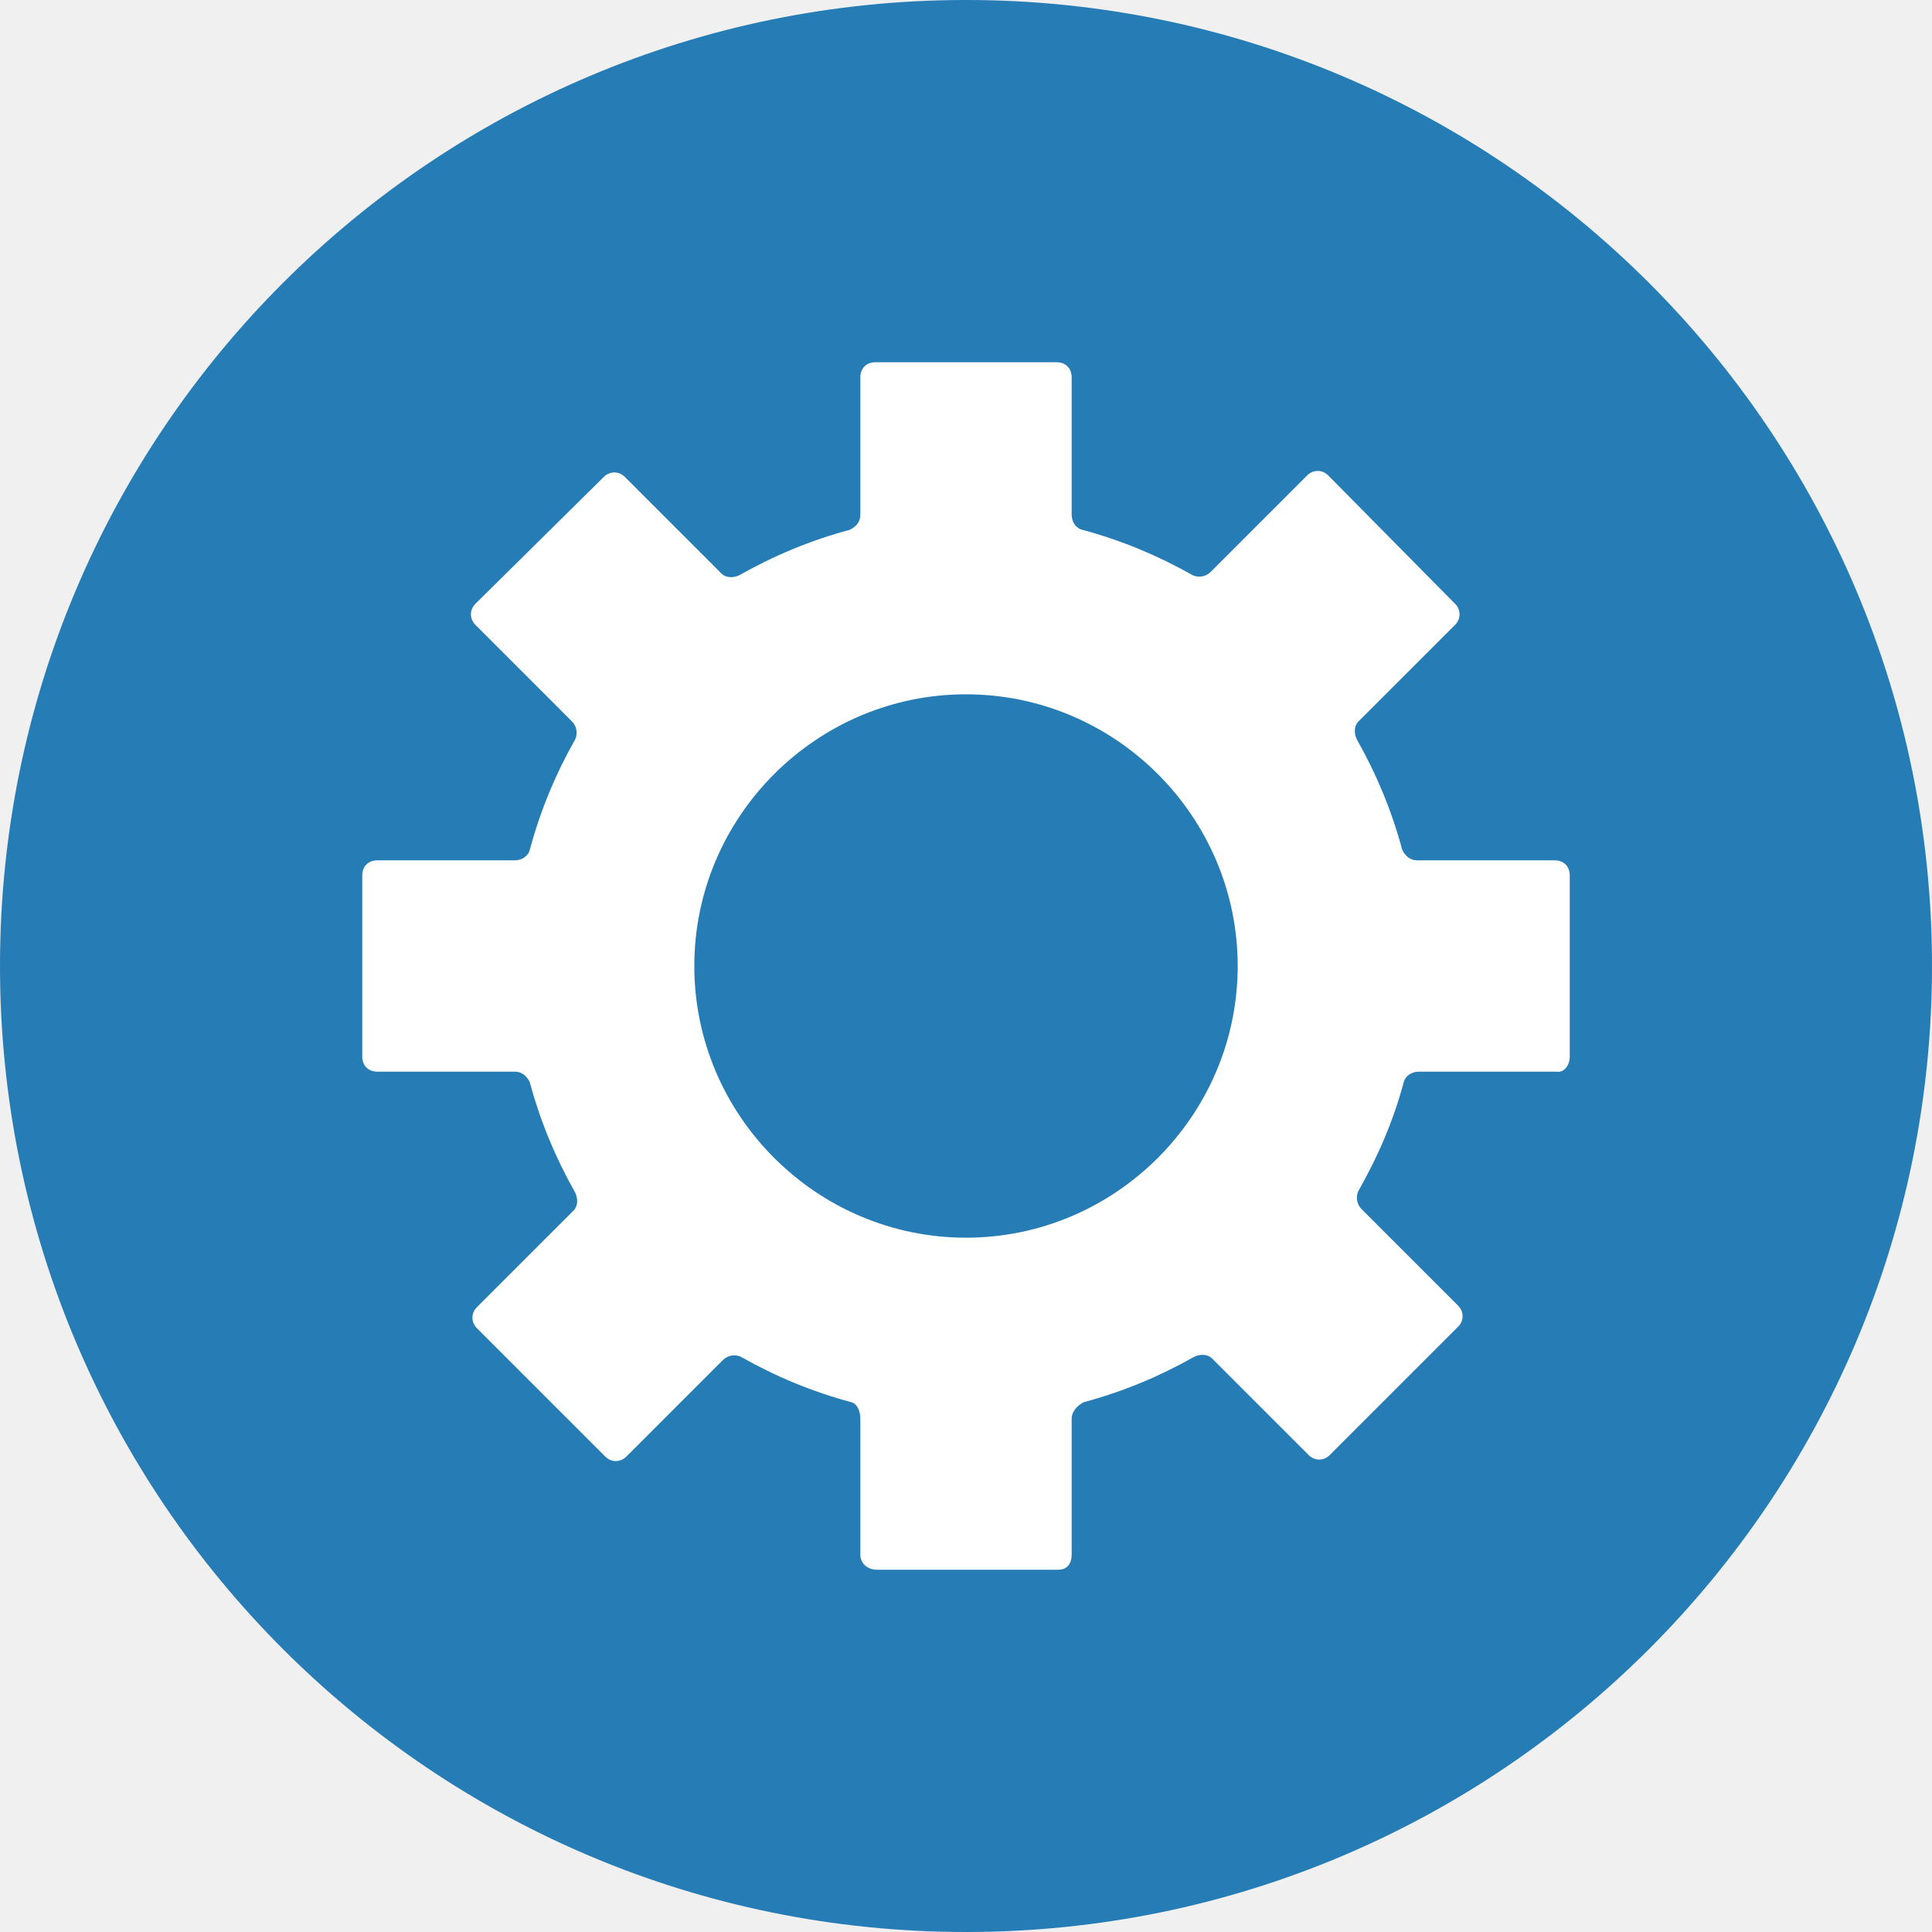
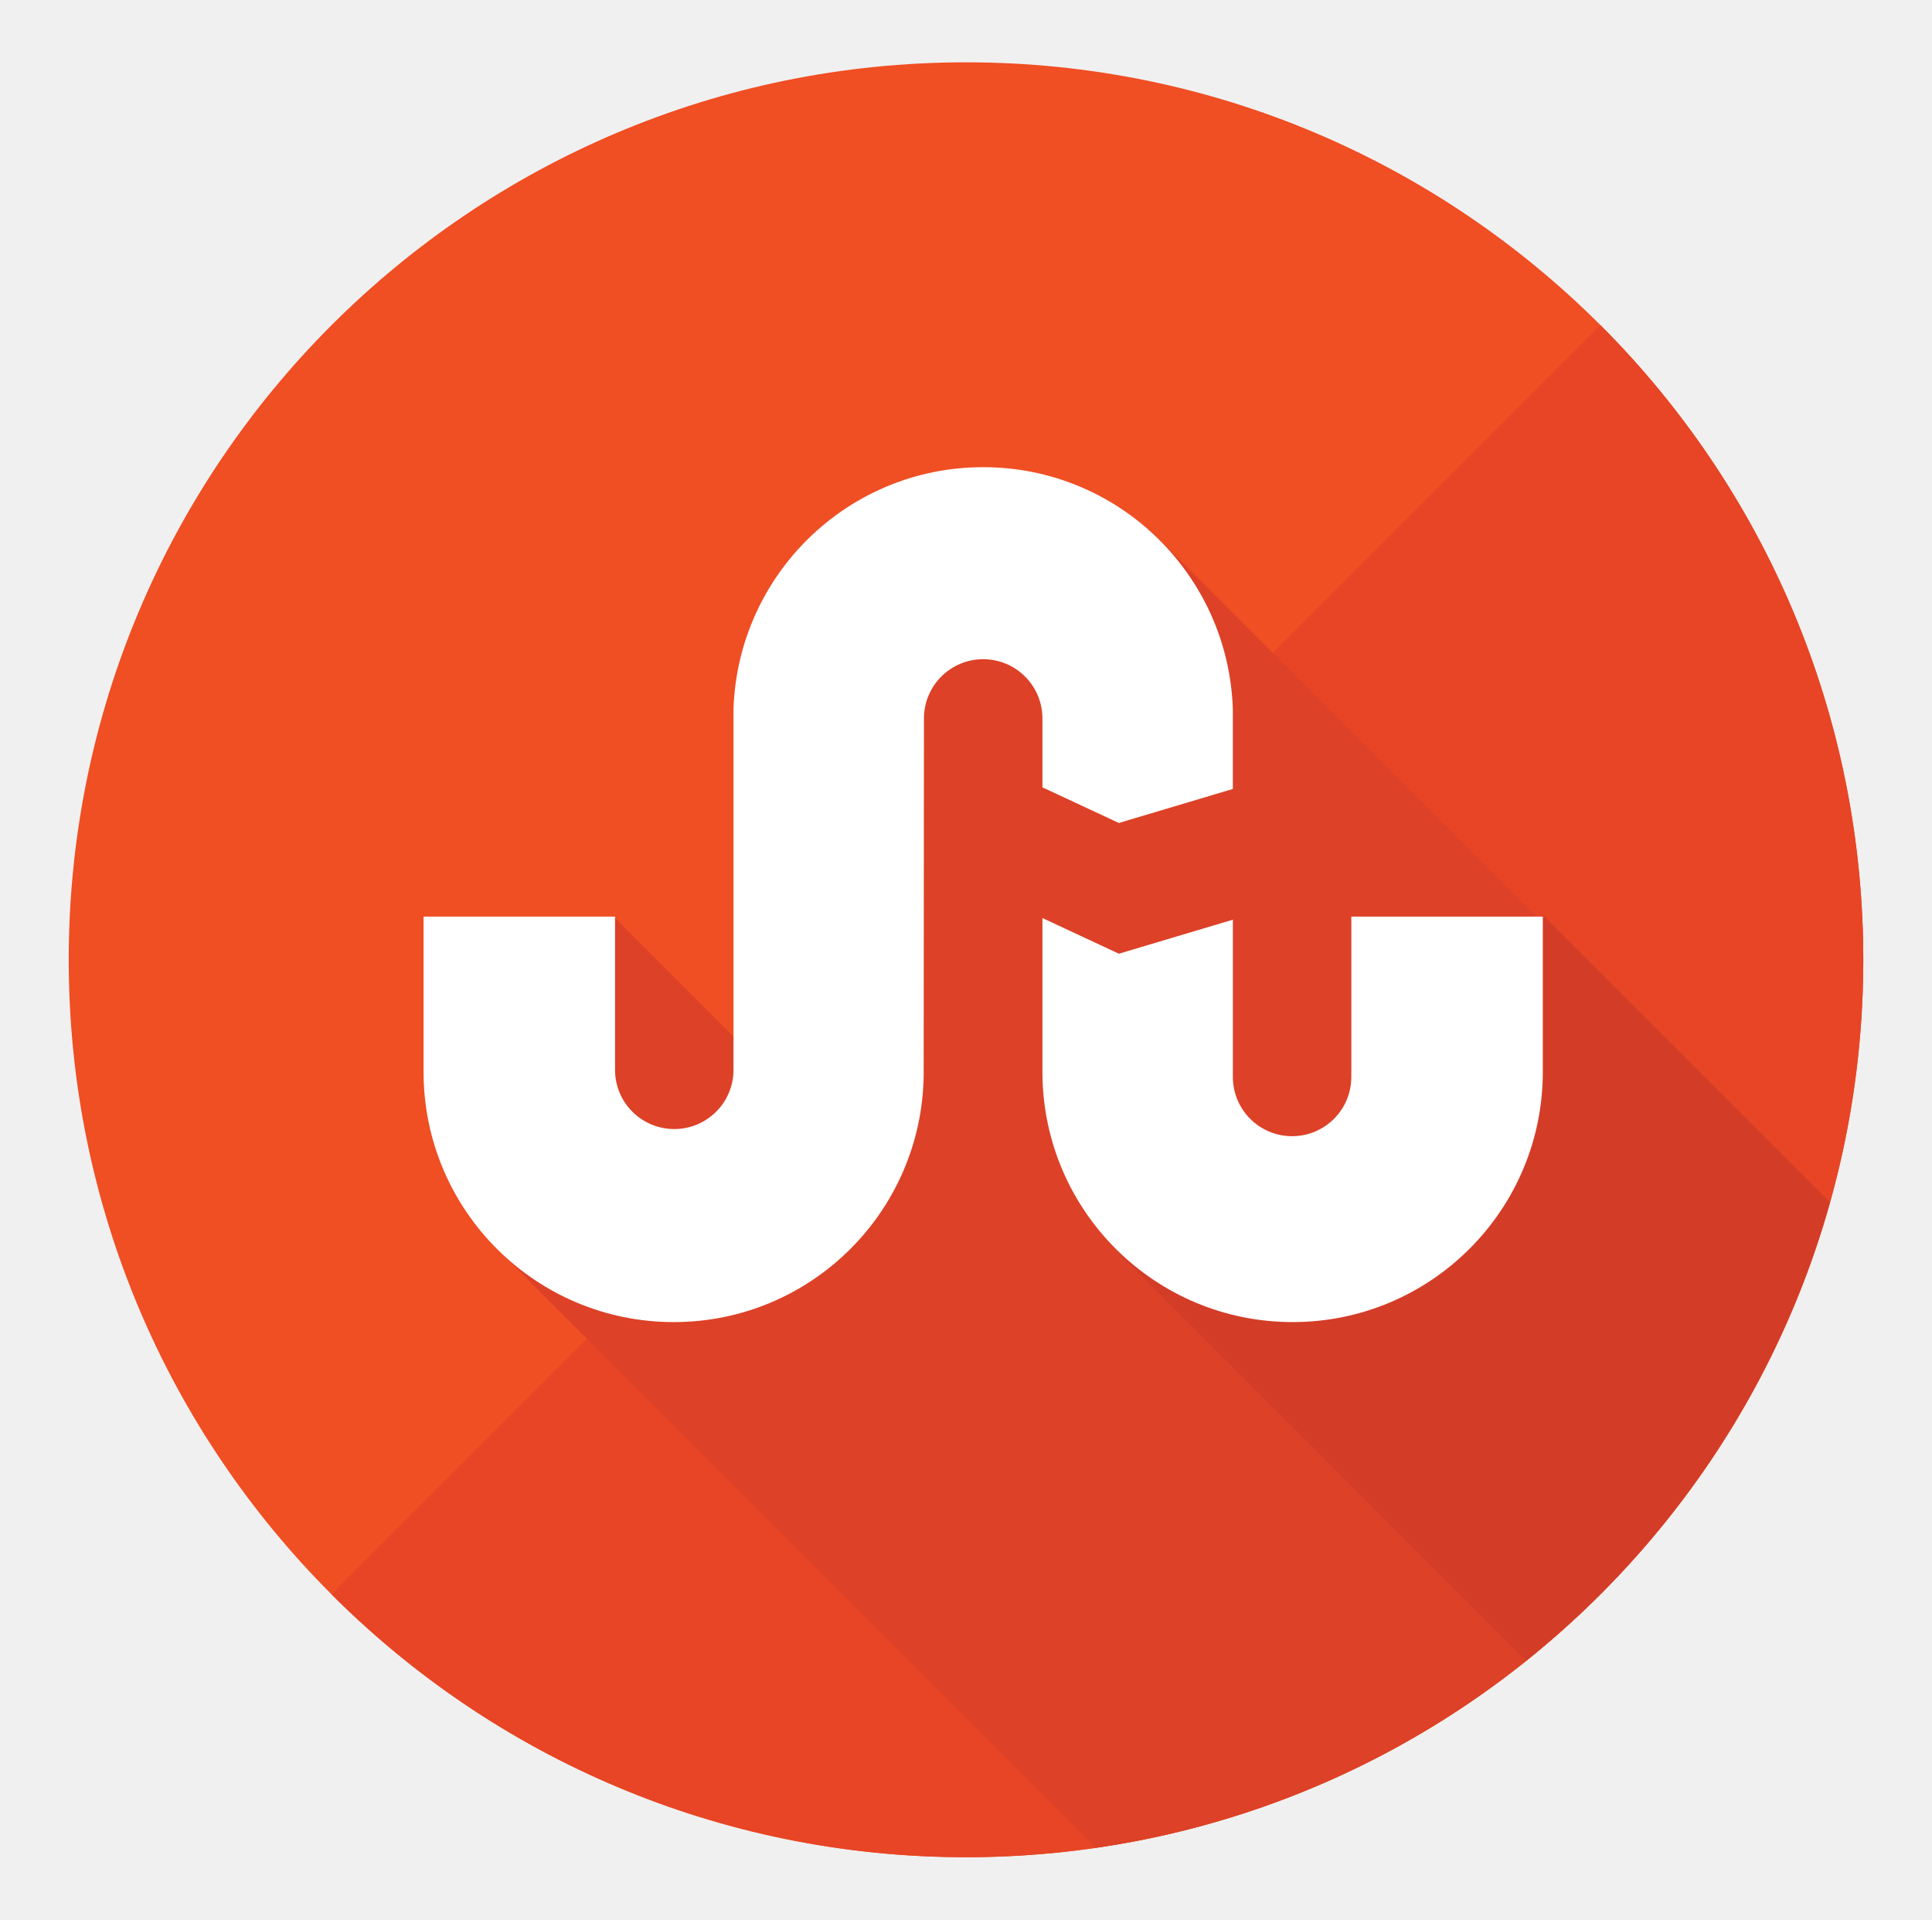
- <svg xmlns="http://www.w3.org/2000/svg" id="Layer_1" style="enable-background:new 0 0 128 128;" version="1.1" viewBox="0 0 128 128" xml:space="preserve">
-   <style type="text/css">
- 	.st0{fill:#267CB5;}
- 	.st1{fill:#FFFFFF;}
- </style>
-   <circle class="st0" cx="64" cy="64" r="64" />
-   <path class="st1" d="M103,57h-9.1c-0.5,0-0.8-0.3-1-0.7c-0.7-2.6-1.7-5-3-7.3c-0.2-0.4-0.2-0.9,0.1-1.2l6.4-6.4c0.4-0.4,0.4-1,0-1.4  L88,31.5c-0.4-0.4-1-0.4-1.4,0l-6.4,6.4c-0.3,0.3-0.8,0.4-1.2,0.2c-2.3-1.3-4.7-2.3-7.3-3c-0.4-0.1-0.7-0.5-0.7-1V25  c0-0.6-0.4-1-1-1H58c-0.6,0-1,0.4-1,1v9.1c0,0.5-0.3,0.8-0.7,1c-2.6,0.7-5,1.7-7.3,3c-0.4,0.2-0.9,0.2-1.2-0.1  c-1.4-1.4-4.9-4.9-6.4-6.4c-0.4-0.4-1-0.4-1.4,0L31.5,40c-0.4,0.4-0.4,1,0,1.4l6.4,6.4c0.3,0.3,0.4,0.8,0.2,1.2  c-1.3,2.3-2.3,4.7-3,7.3c-0.1,0.4-0.5,0.7-1,0.7H25c-0.6,0-1,0.4-1,1v12c0,0.6,0.4,1,1,1h9.1c0.5,0,0.8,0.3,1,0.7  c0.7,2.6,1.7,5,3,7.3c0.2,0.4,0.2,0.9-0.1,1.2c-1.4,1.4-4.9,4.9-6.4,6.4c-0.4,0.4-0.4,1,0,1.4l8.5,8.5c0.4,0.4,1,0.4,1.4,0l6.4-6.4  c0.3-0.3,0.8-0.4,1.2-0.2c2.3,1.3,4.7,2.3,7.3,3C56.8,93,57,93.5,57,94v9c0,0.6,0.5,1,1.1,1h12c0.6,0,0.9-0.4,0.9-1v-9  c0-0.5,0.4-0.9,0.8-1.1c2.6-0.7,5-1.7,7.3-3c0.4-0.2,0.9-0.2,1.2,0.1c1.4,1.4,4.9,4.9,6.4,6.4c0.4,0.4,1,0.4,1.4,0l8.5-8.5  c0.4-0.4,0.4-1,0-1.4l-6.4-6.4c-0.3-0.3-0.4-0.8-0.2-1.2c1.3-2.3,2.3-4.6,3-7.2c0.1-0.4,0.5-0.7,1-0.7h9.1c0.5,0.1,0.9-0.4,0.9-1V58  C104,57.4,103.6,57,103,57z M64,82c-9.9,0-18-8.1-18-18s8.1-18,18-18s18,8.1,18,18S73.9,82,64,82z" />
+ <svg xmlns="http://www.w3.org/2000/svg" enable-background="new 0 0 136.367 135.463" height="135.463px" id="Layer_1" version="1.1" viewBox="0 0 136.367 135.463" width="136.367px" xml:space="preserve">
+   <g>
+     <g>
+       <g>
+         <g>
+           <circle cx="68.184" cy="67.731" fill="#F04E23" r="63.333" />
+         </g>
+       </g>
+     </g>
+     <path d="M112.967,22.946c24.732,24.734,24.734,64.834,0,89.568c-24.732,24.732-64.835,24.733-89.568,0   L112.967,22.946z" fill="#E74525" />
+     <g>
+       <path d="M129.158,84.845l-20.18-20.179l-0.281,0.281L81.104,37.354l-7.76,7.759l-9.993,0.673l-0.089,9.409    L52.146,66.31l10.813,10.813l-3.605,3.606l-16-16l-9.082,9.081l7.125,7.125l-6.75,6.75l42.711,42.711    C102.283,126.777,122.49,108.646,129.158,84.845z" fill="#DD4127" />
+       <g>
+         <path d="M129.163,84.826l-20.192-20.191L90.805,82.802l-3.125-3.125l-8.729,8.73l28.777,28.778     C117.932,109.016,125.545,97.759,129.163,84.826z" fill="#D33D28" />
+       </g>
+     </g>
+   </g>
+   <g>
+     <path d="M73.577,55.563l5.397,2.514l8.045-2.401v-5.584c-0.284-9.501-8.051-17.124-17.623-17.124   c-9.537,0-17.284,7.566-17.623,17.021v25.507c0,2.31-1.873,4.181-4.182,4.181s-4.18-1.871-4.18-4.181v-10.81H29.896   c0,0,0,10.828,0,10.954c0,9.754,7.906,17.66,17.66,17.66c9.668,0,17.504-7.771,17.64-17.405l0.02-25.194   c0-2.309,1.872-4.181,4.181-4.181s4.181,1.872,4.181,4.181V55.563z M95.381,64.686V76c0,2.309-1.871,4.181-4.18,4.181   S87.02,78.309,87.02,76V64.902l-8.045,2.401l-5.397-2.515v11.009c0.085,9.679,7.96,17.502,17.659,17.502   c9.754,0,17.66-7.906,17.66-17.66c0-0.126,0-10.954,0-10.954H95.381z" fill="#FFFFFF" id="icon" />
+   </g>
</svg>
